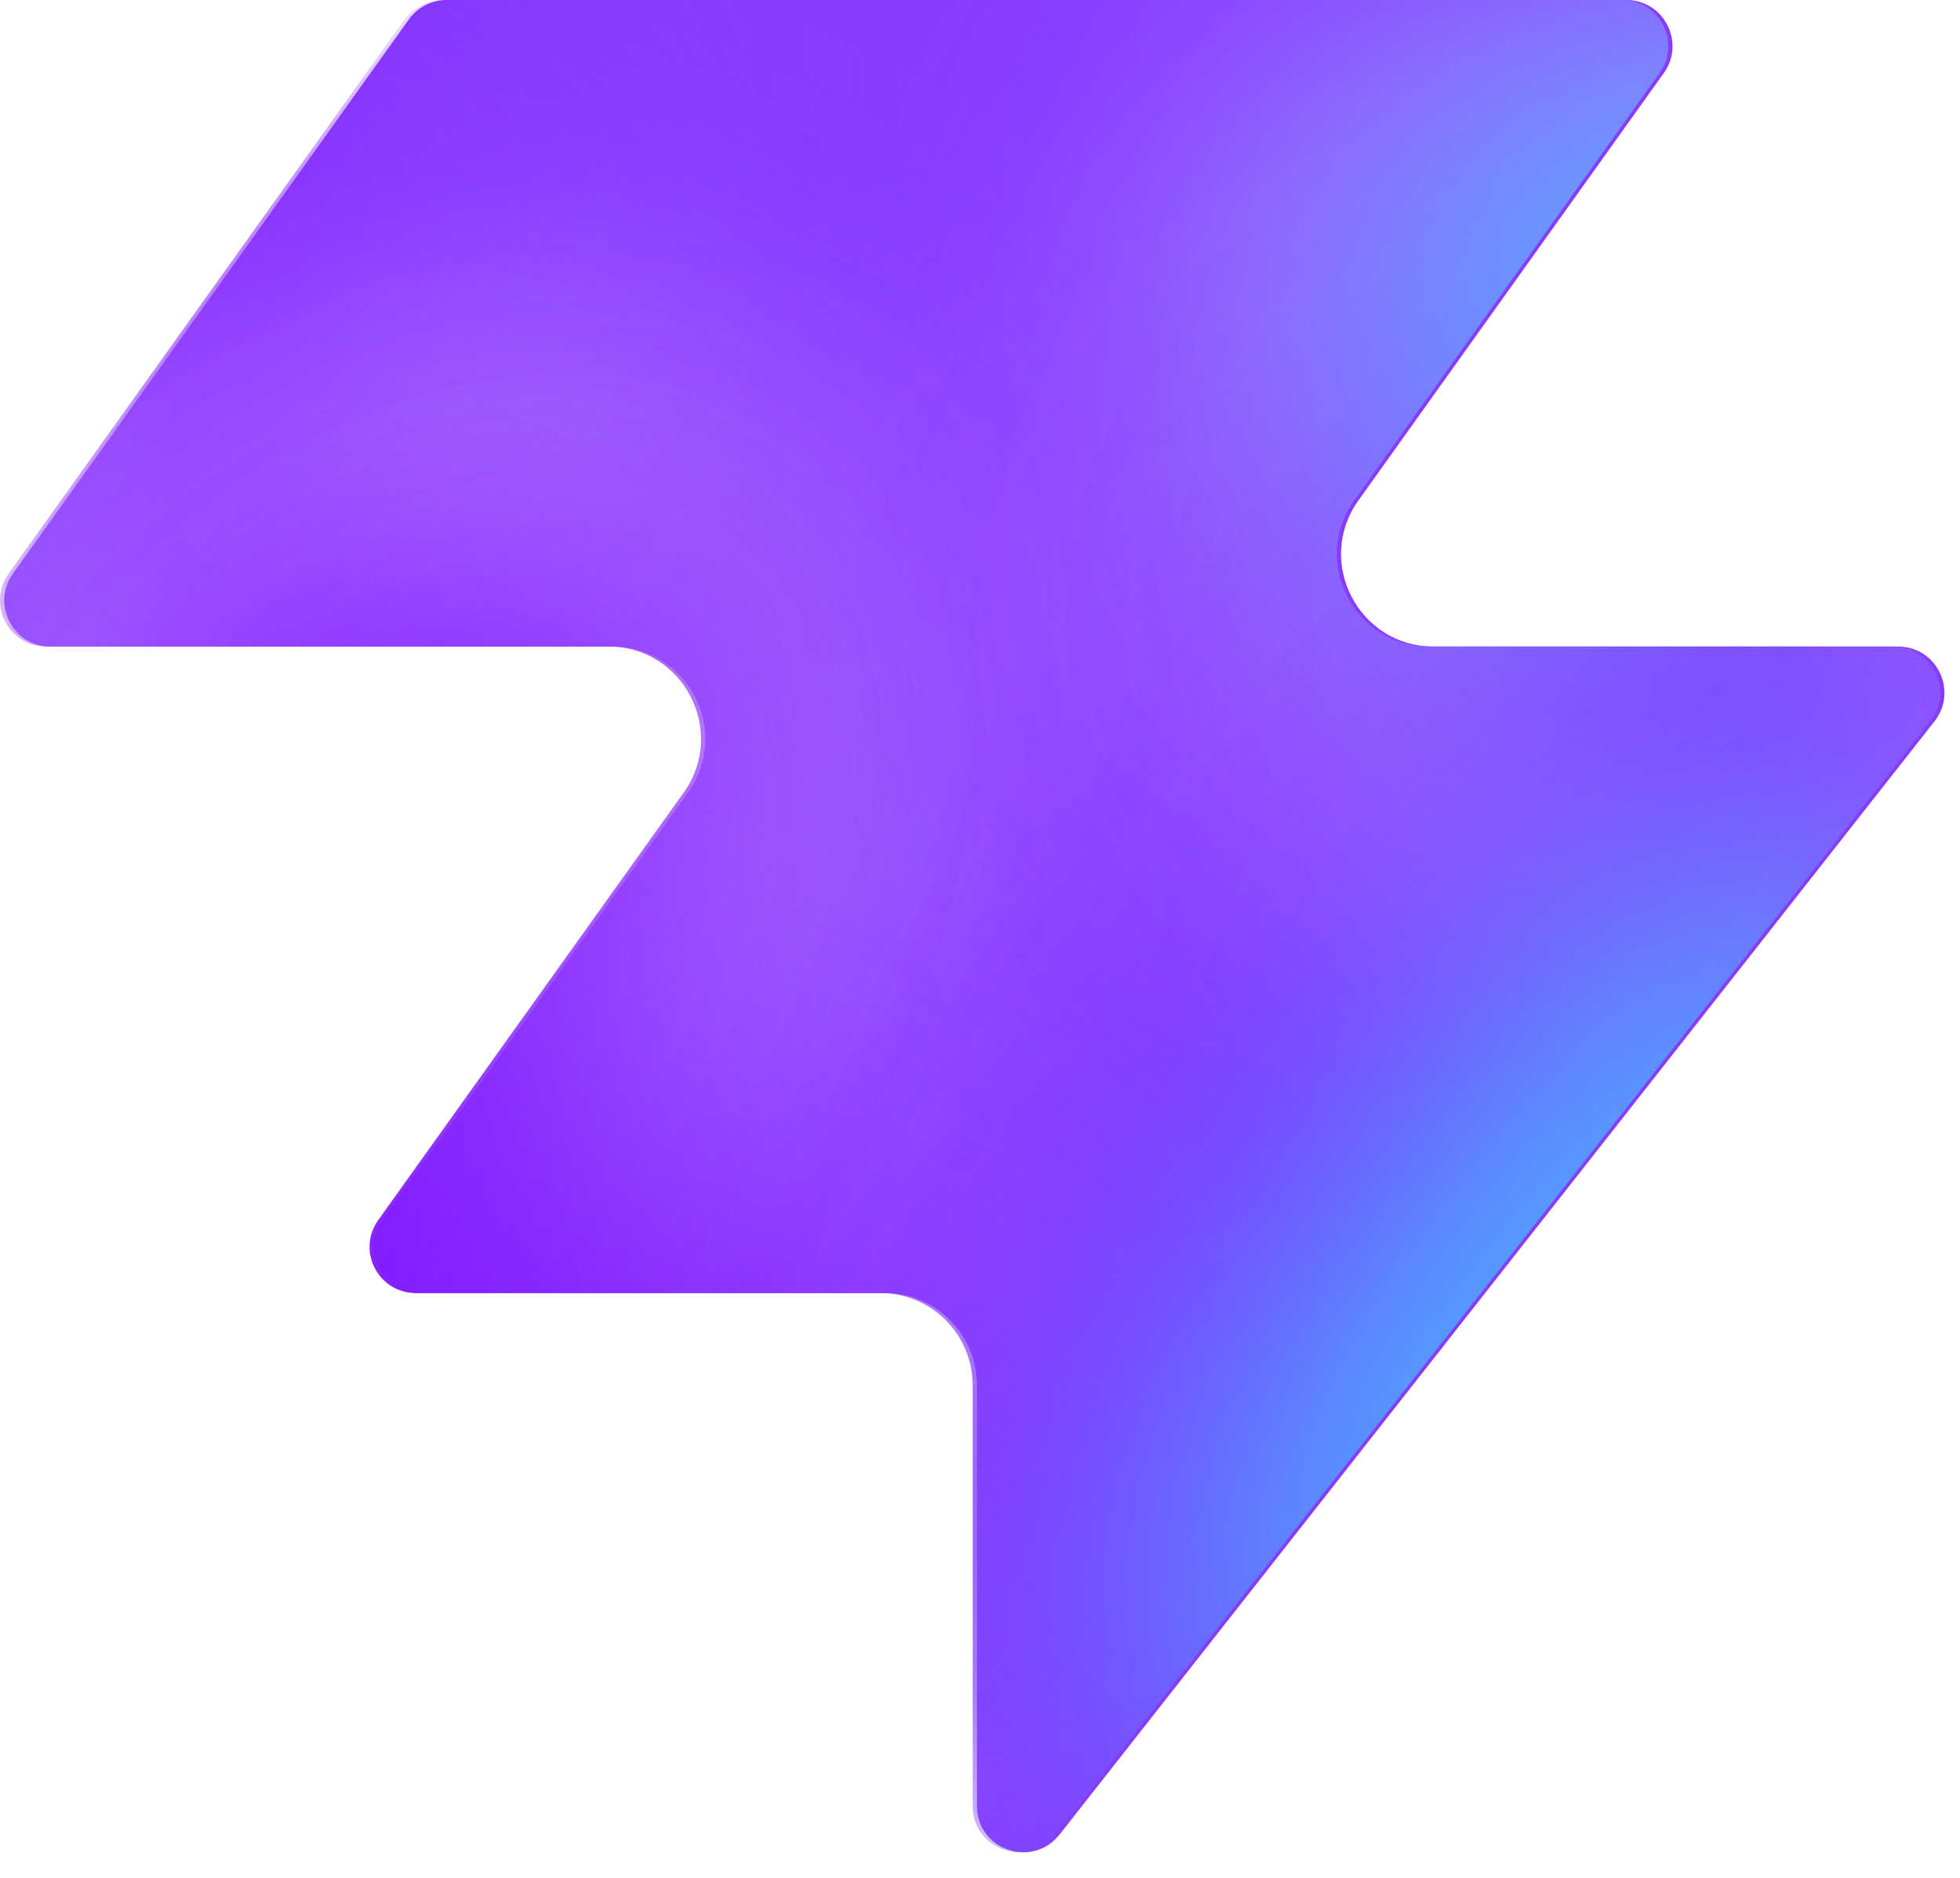
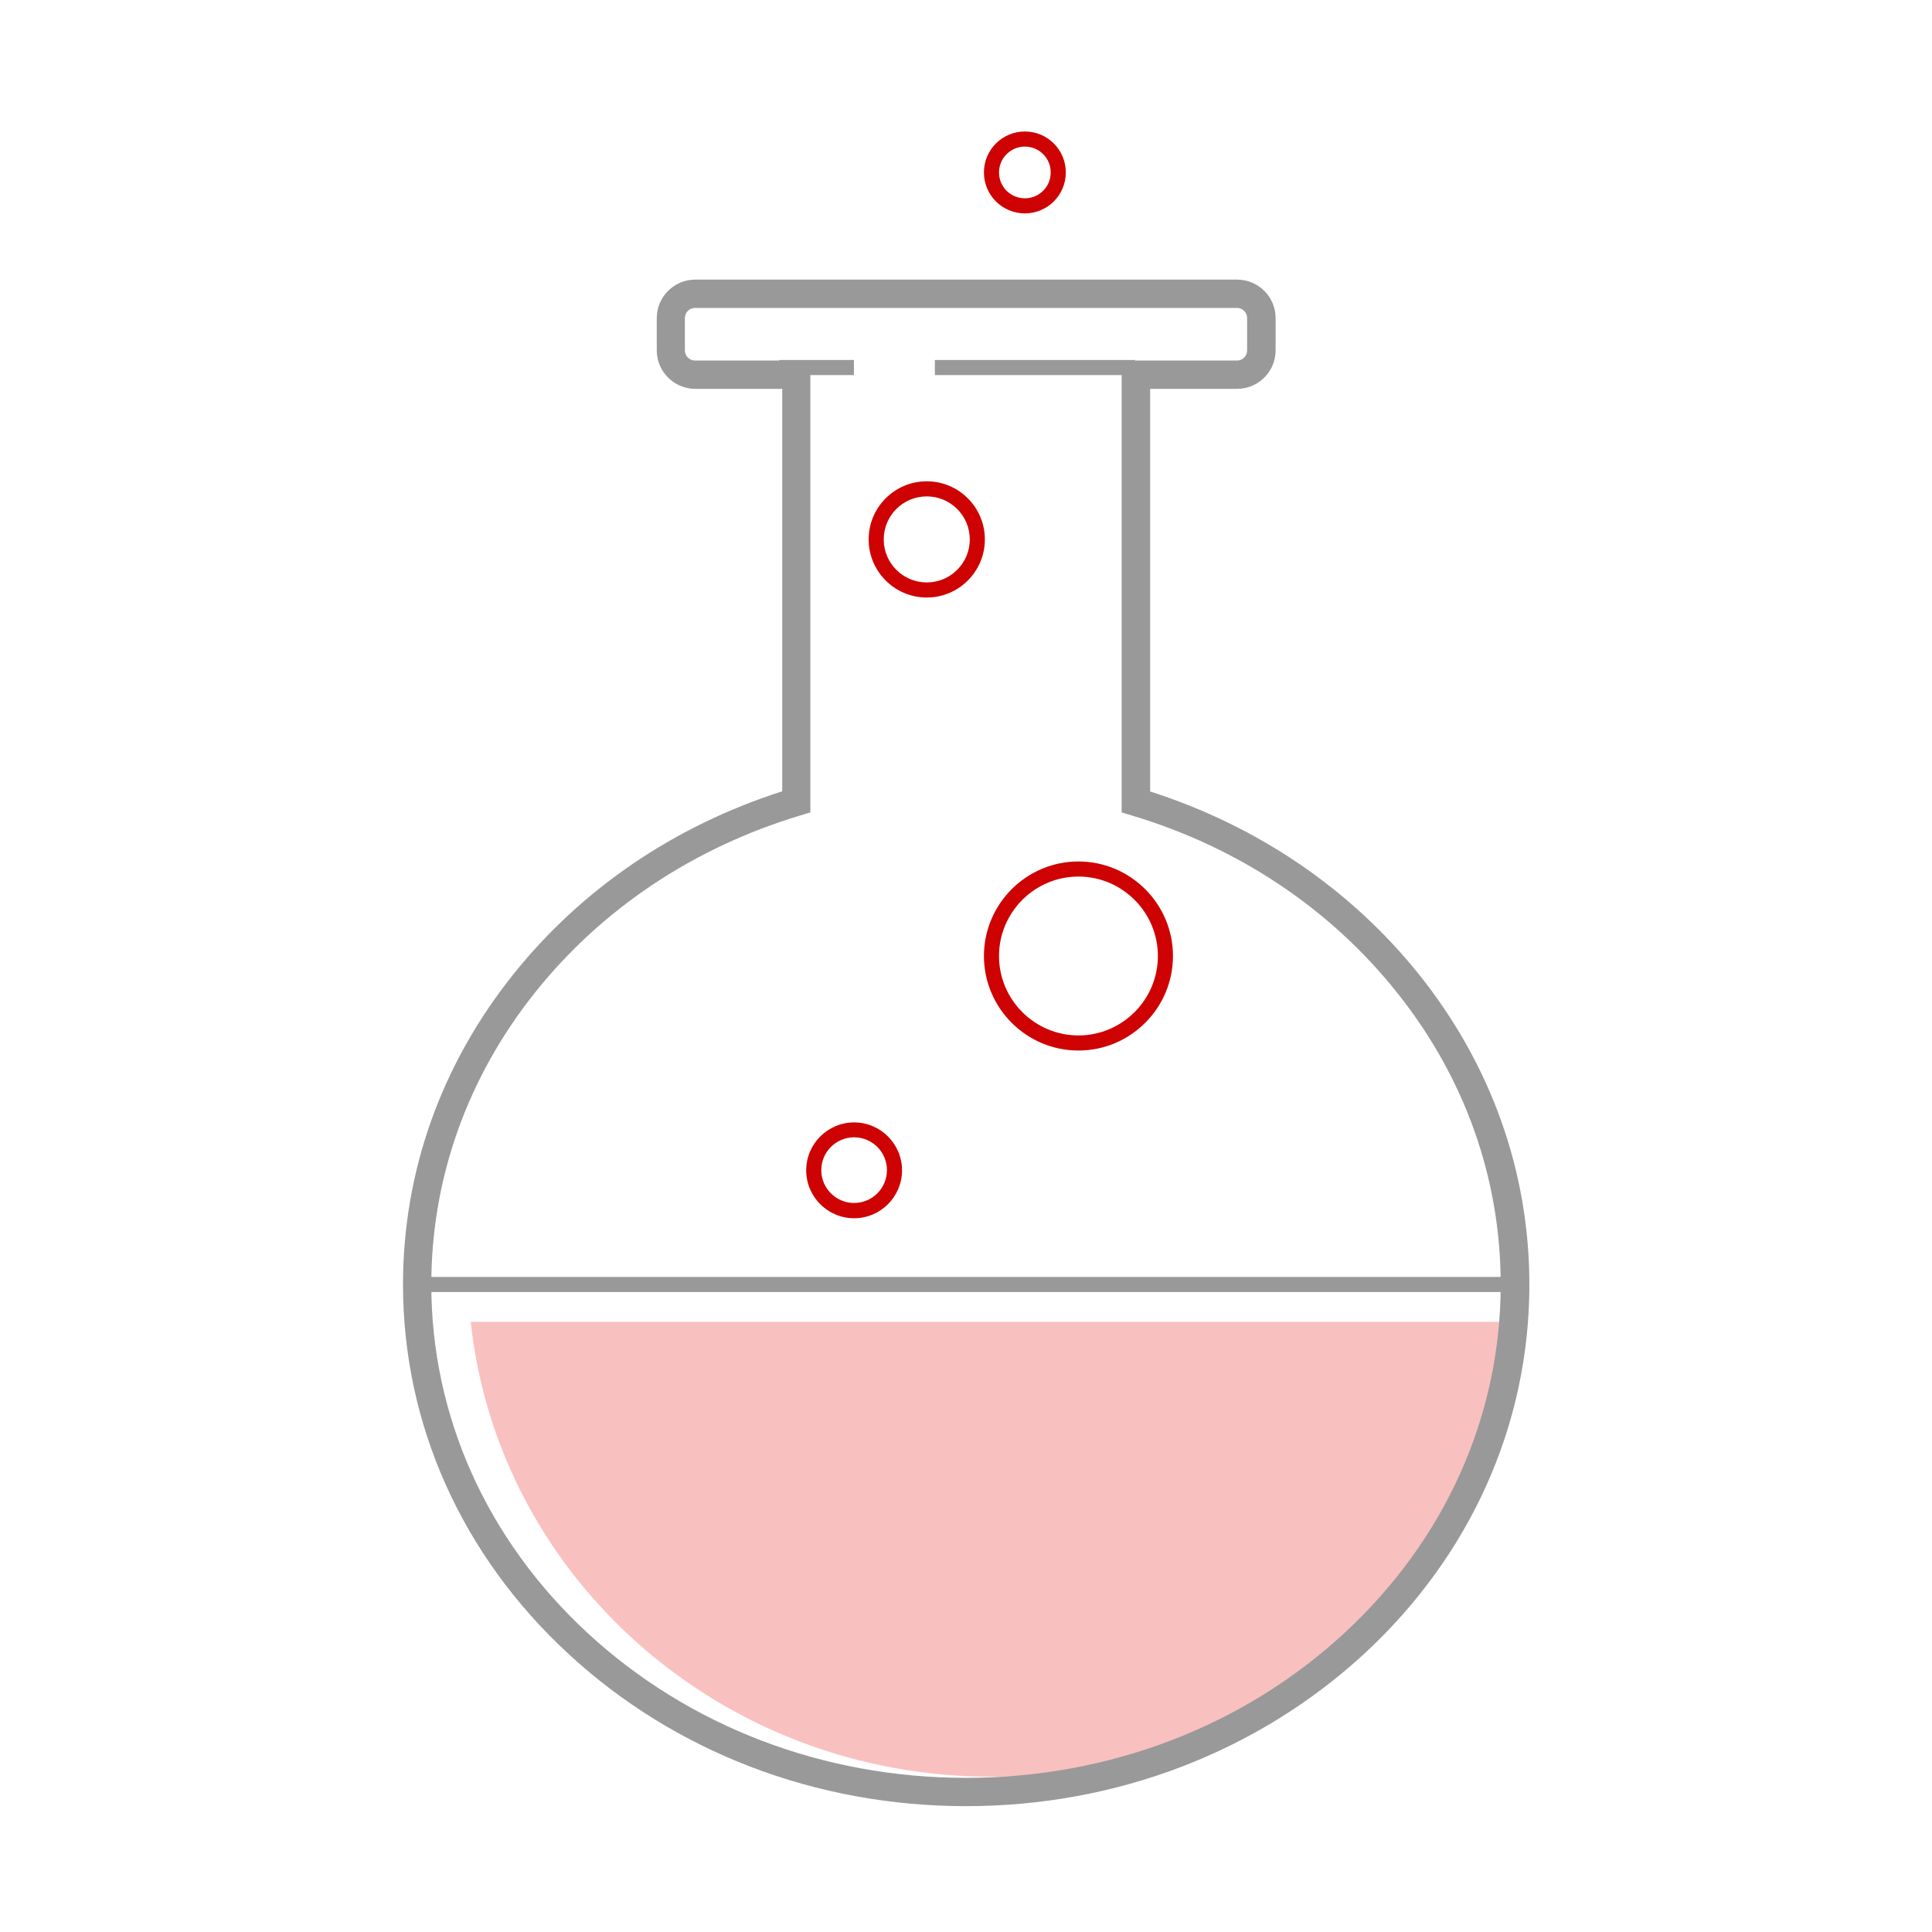
- <svg xmlns="http://www.w3.org/2000/svg" width="48" height="46" fill="none" viewBox="0 0 48 46">
-   <path fill="#863bff" d="M25.946 44.938c-.664.845-2.021.375-2.021-.698V33.937a2.26 2.26 0 0 0-2.262-2.262H10.287c-.92 0-1.456-1.04-.92-1.788l7.48-10.471c1.07-1.497 0-3.578-1.842-3.578H1.237c-.92 0-1.456-1.04-.92-1.788L10.013.474c.214-.297.556-.474.92-.474h28.894c.92 0 1.456 1.04.92 1.788l-7.48 10.471c-1.07 1.498 0 3.579 1.842 3.579h11.377c.943 0 1.473 1.088.89 1.83L25.947 44.94z" style="fill:#863bff;fill:color(display-p3 .525 .23 1);fill-opacity:1" />
-   <mask id="a" width="48" height="46" x="0" y="0" maskUnits="userSpaceOnUse" style="mask-type:alpha">
-     <path fill="#000" d="M25.842 44.938c-.664.844-2.021.375-2.021-.698V33.937a2.26 2.26 0 0 0-2.262-2.262H10.183c-.92 0-1.456-1.04-.92-1.788l7.48-10.471c1.07-1.498 0-3.579-1.842-3.579H1.133c-.92 0-1.456-1.04-.92-1.787L9.91.473c.214-.297.556-.474.92-.474h28.894c.92 0 1.456 1.04.92 1.788l-7.48 10.471c-1.07 1.498 0 3.578 1.842 3.578h11.377c.943 0 1.473 1.088.89 1.832L25.843 44.94z" style="fill:#000;fill-opacity:1" />
-   </mask>
-   <g mask="url(#a)">
-     <g filter="url(#b)">
-       <ellipse cx="5.508" cy="14.704" fill="#ede6ff" rx="5.508" ry="14.704" style="fill:#ede6ff;fill:color(display-p3 .927 .903 1);fill-opacity:1" transform="matrix(.00324 1 1 -.00324 -4.47 31.516)" />
-     </g>
-     <g filter="url(#c)">
-       <ellipse cx="10.399" cy="29.851" fill="#ede6ff" rx="10.399" ry="29.851" style="fill:#ede6ff;fill:color(display-p3 .927 .903 1);fill-opacity:1" transform="matrix(.00324 1 1 -.00324 -39.328 7.883)" />
-     </g>
-     <g filter="url(#d)">
-       <ellipse cx="5.508" cy="30.487" fill="#7e14ff" rx="5.508" ry="30.487" style="fill:#7e14ff;fill:color(display-p3 .492 .077 1);fill-opacity:1" transform="rotate(89.814 -25.913 -14.639)scale(1 -1)" />
-     </g>
-     <g filter="url(#e)">
-       <ellipse cx="5.508" cy="30.599" fill="#7e14ff" rx="5.508" ry="30.599" style="fill:#7e14ff;fill:color(display-p3 .492 .077 1);fill-opacity:1" transform="rotate(89.814 -32.644 -3.334)scale(1 -1)" />
-     </g>
-     <g filter="url(#f)">
-       <ellipse cx="5.508" cy="30.599" fill="#7e14ff" rx="5.508" ry="30.599" style="fill:#7e14ff;fill:color(display-p3 .492 .077 1);fill-opacity:1" transform="matrix(.00324 1 1 -.00324 -34.34 30.47)" />
-     </g>
-     <g filter="url(#g)">
-       <ellipse cx="14.072" cy="22.078" fill="#ede6ff" rx="14.072" ry="22.078" style="fill:#ede6ff;fill:color(display-p3 .927 .903 1);fill-opacity:1" transform="rotate(93.35 24.506 48.493)scale(-1 1)" />
-     </g>
-     <g filter="url(#h)">
-       <ellipse cx="3.47" cy="21.501" fill="#7e14ff" rx="3.47" ry="21.501" style="fill:#7e14ff;fill:color(display-p3 .492 .077 1);fill-opacity:1" transform="rotate(89.009 28.708 47.59)scale(-1 1)" />
-     </g>
-     <g filter="url(#i)">
-       <ellipse cx="3.47" cy="21.501" fill="#7e14ff" rx="3.47" ry="21.501" style="fill:#7e14ff;fill:color(display-p3 .492 .077 1);fill-opacity:1" transform="rotate(89.009 28.708 47.59)scale(-1 1)" />
-     </g>
-     <g filter="url(#j)">
-       <ellipse cx=".387" cy="8.972" fill="#7e14ff" rx="4.407" ry="29.108" style="fill:#7e14ff;fill:color(display-p3 .492 .077 1);fill-opacity:1" transform="rotate(39.51 .387 8.972)" />
-     </g>
-     <g filter="url(#k)">
-       <ellipse cx="47.523" cy="-6.092" fill="#7e14ff" rx="4.407" ry="29.108" style="fill:#7e14ff;fill:color(display-p3 .492 .077 1);fill-opacity:1" transform="rotate(37.892 47.523 -6.092)" />
-     </g>
-     <g filter="url(#l)">
-       <ellipse cx="41.412" cy="6.333" fill="#47bfff" rx="5.971" ry="9.665" style="fill:#47bfff;fill:color(display-p3 .28 .748 1);fill-opacity:1" transform="rotate(37.892 41.412 6.333)" />
-     </g>
-     <g filter="url(#m)">
-       <ellipse cx="-1.879" cy="38.332" fill="#7e14ff" rx="4.407" ry="29.108" style="fill:#7e14ff;fill:color(display-p3 .492 .077 1);fill-opacity:1" transform="rotate(37.892 -1.88 38.332)" />
-     </g>
-     <g filter="url(#n)">
-       <ellipse cx="-1.879" cy="38.332" fill="#7e14ff" rx="4.407" ry="29.108" style="fill:#7e14ff;fill:color(display-p3 .492 .077 1);fill-opacity:1" transform="rotate(37.892 -1.88 38.332)" />
-     </g>
-     <g filter="url(#o)">
-       <ellipse cx="35.651" cy="29.907" fill="#7e14ff" rx="4.407" ry="29.108" style="fill:#7e14ff;fill:color(display-p3 .492 .077 1);fill-opacity:1" transform="rotate(37.892 35.651 29.907)" />
-     </g>
-     <g filter="url(#p)">
-       <ellipse cx="38.418" cy="32.4" fill="#47bfff" rx="5.971" ry="15.297" style="fill:#47bfff;fill:color(display-p3 .28 .748 1);fill-opacity:1" transform="rotate(37.892 38.418 32.4)" />
-     </g>
-   </g>
-   <defs>
-     <filter id="b" width="60.045" height="41.654" x="-19.77" y="16.149" color-interpolation-filters="sRGB" filterUnits="userSpaceOnUse">
-       <feFlood flood-opacity="0" result="BackgroundImageFix" />
-       <feBlend in="SourceGraphic" in2="BackgroundImageFix" result="shape" />
-       <feGaussianBlur result="effect1_foregroundBlur_2002_17158" stdDeviation="7.659" />
-     </filter>
-     <filter id="c" width="90.34" height="51.437" x="-54.613" y="-7.533" color-interpolation-filters="sRGB" filterUnits="userSpaceOnUse">
-       <feFlood flood-opacity="0" result="BackgroundImageFix" />
-       <feBlend in="SourceGraphic" in2="BackgroundImageFix" result="shape" />
-       <feGaussianBlur result="effect1_foregroundBlur_2002_17158" stdDeviation="7.659" />
-     </filter>
-     <filter id="d" width="79.355" height="29.4" x="-49.64" y="2.03" color-interpolation-filters="sRGB" filterUnits="userSpaceOnUse">
-       <feFlood flood-opacity="0" result="BackgroundImageFix" />
-       <feBlend in="SourceGraphic" in2="BackgroundImageFix" result="shape" />
-       <feGaussianBlur result="effect1_foregroundBlur_2002_17158" stdDeviation="4.596" />
-     </filter>
-     <filter id="e" width="79.579" height="29.4" x="-45.045" y="20.029" color-interpolation-filters="sRGB" filterUnits="userSpaceOnUse">
-       <feFlood flood-opacity="0" result="BackgroundImageFix" />
-       <feBlend in="SourceGraphic" in2="BackgroundImageFix" result="shape" />
-       <feGaussianBlur result="effect1_foregroundBlur_2002_17158" stdDeviation="4.596" />
-     </filter>
-     <filter id="f" width="79.579" height="29.4" x="-43.513" y="21.178" color-interpolation-filters="sRGB" filterUnits="userSpaceOnUse">
-       <feFlood flood-opacity="0" result="BackgroundImageFix" />
-       <feBlend in="SourceGraphic" in2="BackgroundImageFix" result="shape" />
-       <feGaussianBlur result="effect1_foregroundBlur_2002_17158" stdDeviation="4.596" />
-     </filter>
-     <filter id="g" width="74.749" height="58.852" x="15.756" y="-17.901" color-interpolation-filters="sRGB" filterUnits="userSpaceOnUse">
-       <feFlood flood-opacity="0" result="BackgroundImageFix" />
-       <feBlend in="SourceGraphic" in2="BackgroundImageFix" result="shape" />
-       <feGaussianBlur result="effect1_foregroundBlur_2002_17158" stdDeviation="7.659" />
-     </filter>
-     <filter id="h" width="61.377" height="25.362" x="23.548" y="2.284" color-interpolation-filters="sRGB" filterUnits="userSpaceOnUse">
-       <feFlood flood-opacity="0" result="BackgroundImageFix" />
-       <feBlend in="SourceGraphic" in2="BackgroundImageFix" result="shape" />
-       <feGaussianBlur result="effect1_foregroundBlur_2002_17158" stdDeviation="4.596" />
-     </filter>
-     <filter id="i" width="61.377" height="25.362" x="23.548" y="2.284" color-interpolation-filters="sRGB" filterUnits="userSpaceOnUse">
-       <feFlood flood-opacity="0" result="BackgroundImageFix" />
-       <feBlend in="SourceGraphic" in2="BackgroundImageFix" result="shape" />
-       <feGaussianBlur result="effect1_foregroundBlur_2002_17158" stdDeviation="4.596" />
-     </filter>
-     <filter id="j" width="56.045" height="63.649" x="-27.636" y="-22.853" color-interpolation-filters="sRGB" filterUnits="userSpaceOnUse">
-       <feFlood flood-opacity="0" result="BackgroundImageFix" />
-       <feBlend in="SourceGraphic" in2="BackgroundImageFix" result="shape" />
-       <feGaussianBlur result="effect1_foregroundBlur_2002_17158" stdDeviation="4.596" />
-     </filter>
-     <filter id="k" width="54.814" height="64.646" x="20.116" y="-38.415" color-interpolation-filters="sRGB" filterUnits="userSpaceOnUse">
-       <feFlood flood-opacity="0" result="BackgroundImageFix" />
-       <feBlend in="SourceGraphic" in2="BackgroundImageFix" result="shape" />
-       <feGaussianBlur result="effect1_foregroundBlur_2002_17158" stdDeviation="4.596" />
-     </filter>
-     <filter id="l" width="33.541" height="35.313" x="24.641" y="-11.323" color-interpolation-filters="sRGB" filterUnits="userSpaceOnUse">
-       <feFlood flood-opacity="0" result="BackgroundImageFix" />
-       <feBlend in="SourceGraphic" in2="BackgroundImageFix" result="shape" />
-       <feGaussianBlur result="effect1_foregroundBlur_2002_17158" stdDeviation="4.596" />
-     </filter>
-     <filter id="m" width="54.814" height="64.646" x="-29.286" y="6.009" color-interpolation-filters="sRGB" filterUnits="userSpaceOnUse">
-       <feFlood flood-opacity="0" result="BackgroundImageFix" />
-       <feBlend in="SourceGraphic" in2="BackgroundImageFix" result="shape" />
-       <feGaussianBlur result="effect1_foregroundBlur_2002_17158" stdDeviation="4.596" />
-     </filter>
-     <filter id="n" width="54.814" height="64.646" x="-29.286" y="6.009" color-interpolation-filters="sRGB" filterUnits="userSpaceOnUse">
-       <feFlood flood-opacity="0" result="BackgroundImageFix" />
-       <feBlend in="SourceGraphic" in2="BackgroundImageFix" result="shape" />
-       <feGaussianBlur result="effect1_foregroundBlur_2002_17158" stdDeviation="4.596" />
-     </filter>
-     <filter id="o" width="54.814" height="64.646" x="8.244" y="-2.416" color-interpolation-filters="sRGB" filterUnits="userSpaceOnUse">
-       <feFlood flood-opacity="0" result="BackgroundImageFix" />
-       <feBlend in="SourceGraphic" in2="BackgroundImageFix" result="shape" />
-       <feGaussianBlur result="effect1_foregroundBlur_2002_17158" stdDeviation="4.596" />
-     </filter>
-     <filter id="p" width="39.409" height="43.623" x="18.713" y="10.588" color-interpolation-filters="sRGB" filterUnits="userSpaceOnUse">
-       <feFlood flood-opacity="0" result="BackgroundImageFix" />
-       <feBlend in="SourceGraphic" in2="BackgroundImageFix" result="shape" />
-       <feGaussianBlur result="effect1_foregroundBlur_2002_17158" stdDeviation="4.596" />
-     </filter>
-   </defs>
+ <svg xmlns="http://www.w3.org/2000/svg" width="800px" height="800px" viewBox="0 0 1024 1024" class="icon" version="1.1">
+   <path d="M249.5 700.6c14.5 135.5 132.6 241.1 276 241.1s261.5-105.6 276-241.1h-552z" fill="#F9C0C0" />
+   <path d="M512 957.3c-79.6 0-154.5-28.7-210.8-80.8-56.5-52.2-87.6-121.7-87.6-195.7 0-59.7 20.2-116.5 58.4-164.3 36.2-45.3 85.4-78.8 142.6-97.1V206.1h-46.1c-11.2 0-20.4-9.1-20.4-20.4v-17.1c0-11.2 9.1-20.4 20.4-20.4h287.2c11.2 0 20.4 9.1 20.4 20.4v17.1c0 11.2-9.1 20.4-20.4 20.4h-46.1v213.4c57.1 18.3 106.3 51.8 142.6 97.1 38.2 47.8 58.4 104.6 58.4 164.3 0 74-31.1 143.5-87.6 195.7-56.5 52-131.4 80.7-211 80.7zM368.4 163.2c-3 0-5.4 2.4-5.4 5.4v17.1c0 3 2.4 5.4 5.4 5.4h61.1v239.5l-5.3 1.6c-56.5 17-105.1 49.4-140.5 93.7-36 45.1-55.1 98.7-55.1 154.9 0 69.7 29.4 135.3 82.8 184.7C365 915 436.2 942.3 512 942.3s147.1-27.3 200.6-76.8c53.4-49.4 82.8-115 82.8-184.7 0-56.2-19-109.8-55.1-154.9-35.4-44.4-84-76.8-140.5-93.7l-5.3-1.6V191.1h61.1c3 0 5.4-2.4 5.4-5.4v-17.1c0-3-2.4-5.4-5.4-5.4H368.4z" fill="#999999" />
+   <path d="M220.7 676.8h581.9v8H220.7zM413 190.8h39.6v8H413zM495.5 190.8h106.1v8H495.5z" fill="#999999" />
+   <path d="M452.7 645.7c-14 0-25.4-11.4-25.4-25.4s11.4-25.4 25.4-25.4 25.4 11.4 25.4 25.4-11.4 25.4-25.4 25.4z m0-42.9c-9.6 0-17.4 7.8-17.4 17.4s7.8 17.4 17.4 17.4 17.4-7.8 17.4-17.4-7.8-17.4-17.4-17.4zM571.6 556.8c-27.6 0-50.1-22.5-50.1-50.1s22.5-50.1 50.1-50.1 50.1 22.5 50.1 50.1-22.5 50.1-50.1 50.1z m0-92.2c-23.2 0-42.1 18.9-42.1 42.1s18.9 42.1 42.1 42.1 42.1-18.9 42.1-42.1-18.9-42.1-42.1-42.1zM491.2 316.7c-17 0-30.8-13.8-30.8-30.8s13.8-30.8 30.8-30.8 30.8 13.8 30.8 30.8-13.8 30.8-30.8 30.8z m0-53.6c-12.6 0-22.8 10.2-22.8 22.8s10.2 22.8 22.8 22.8c12.6 0 22.8-10.2 22.8-22.8s-10.2-22.8-22.8-22.8zM543.2 113.1c-12 0-21.7-9.7-21.7-21.7s9.7-21.7 21.7-21.7 21.7 9.7 21.7 21.7-9.7 21.7-21.7 21.7z m0-35.4c-7.5 0-13.7 6.1-13.7 13.7s6.1 13.7 13.7 13.7 13.7-6.1 13.7-13.7-6.1-13.7-13.7-13.7z" fill="#CE0202" />
</svg>
